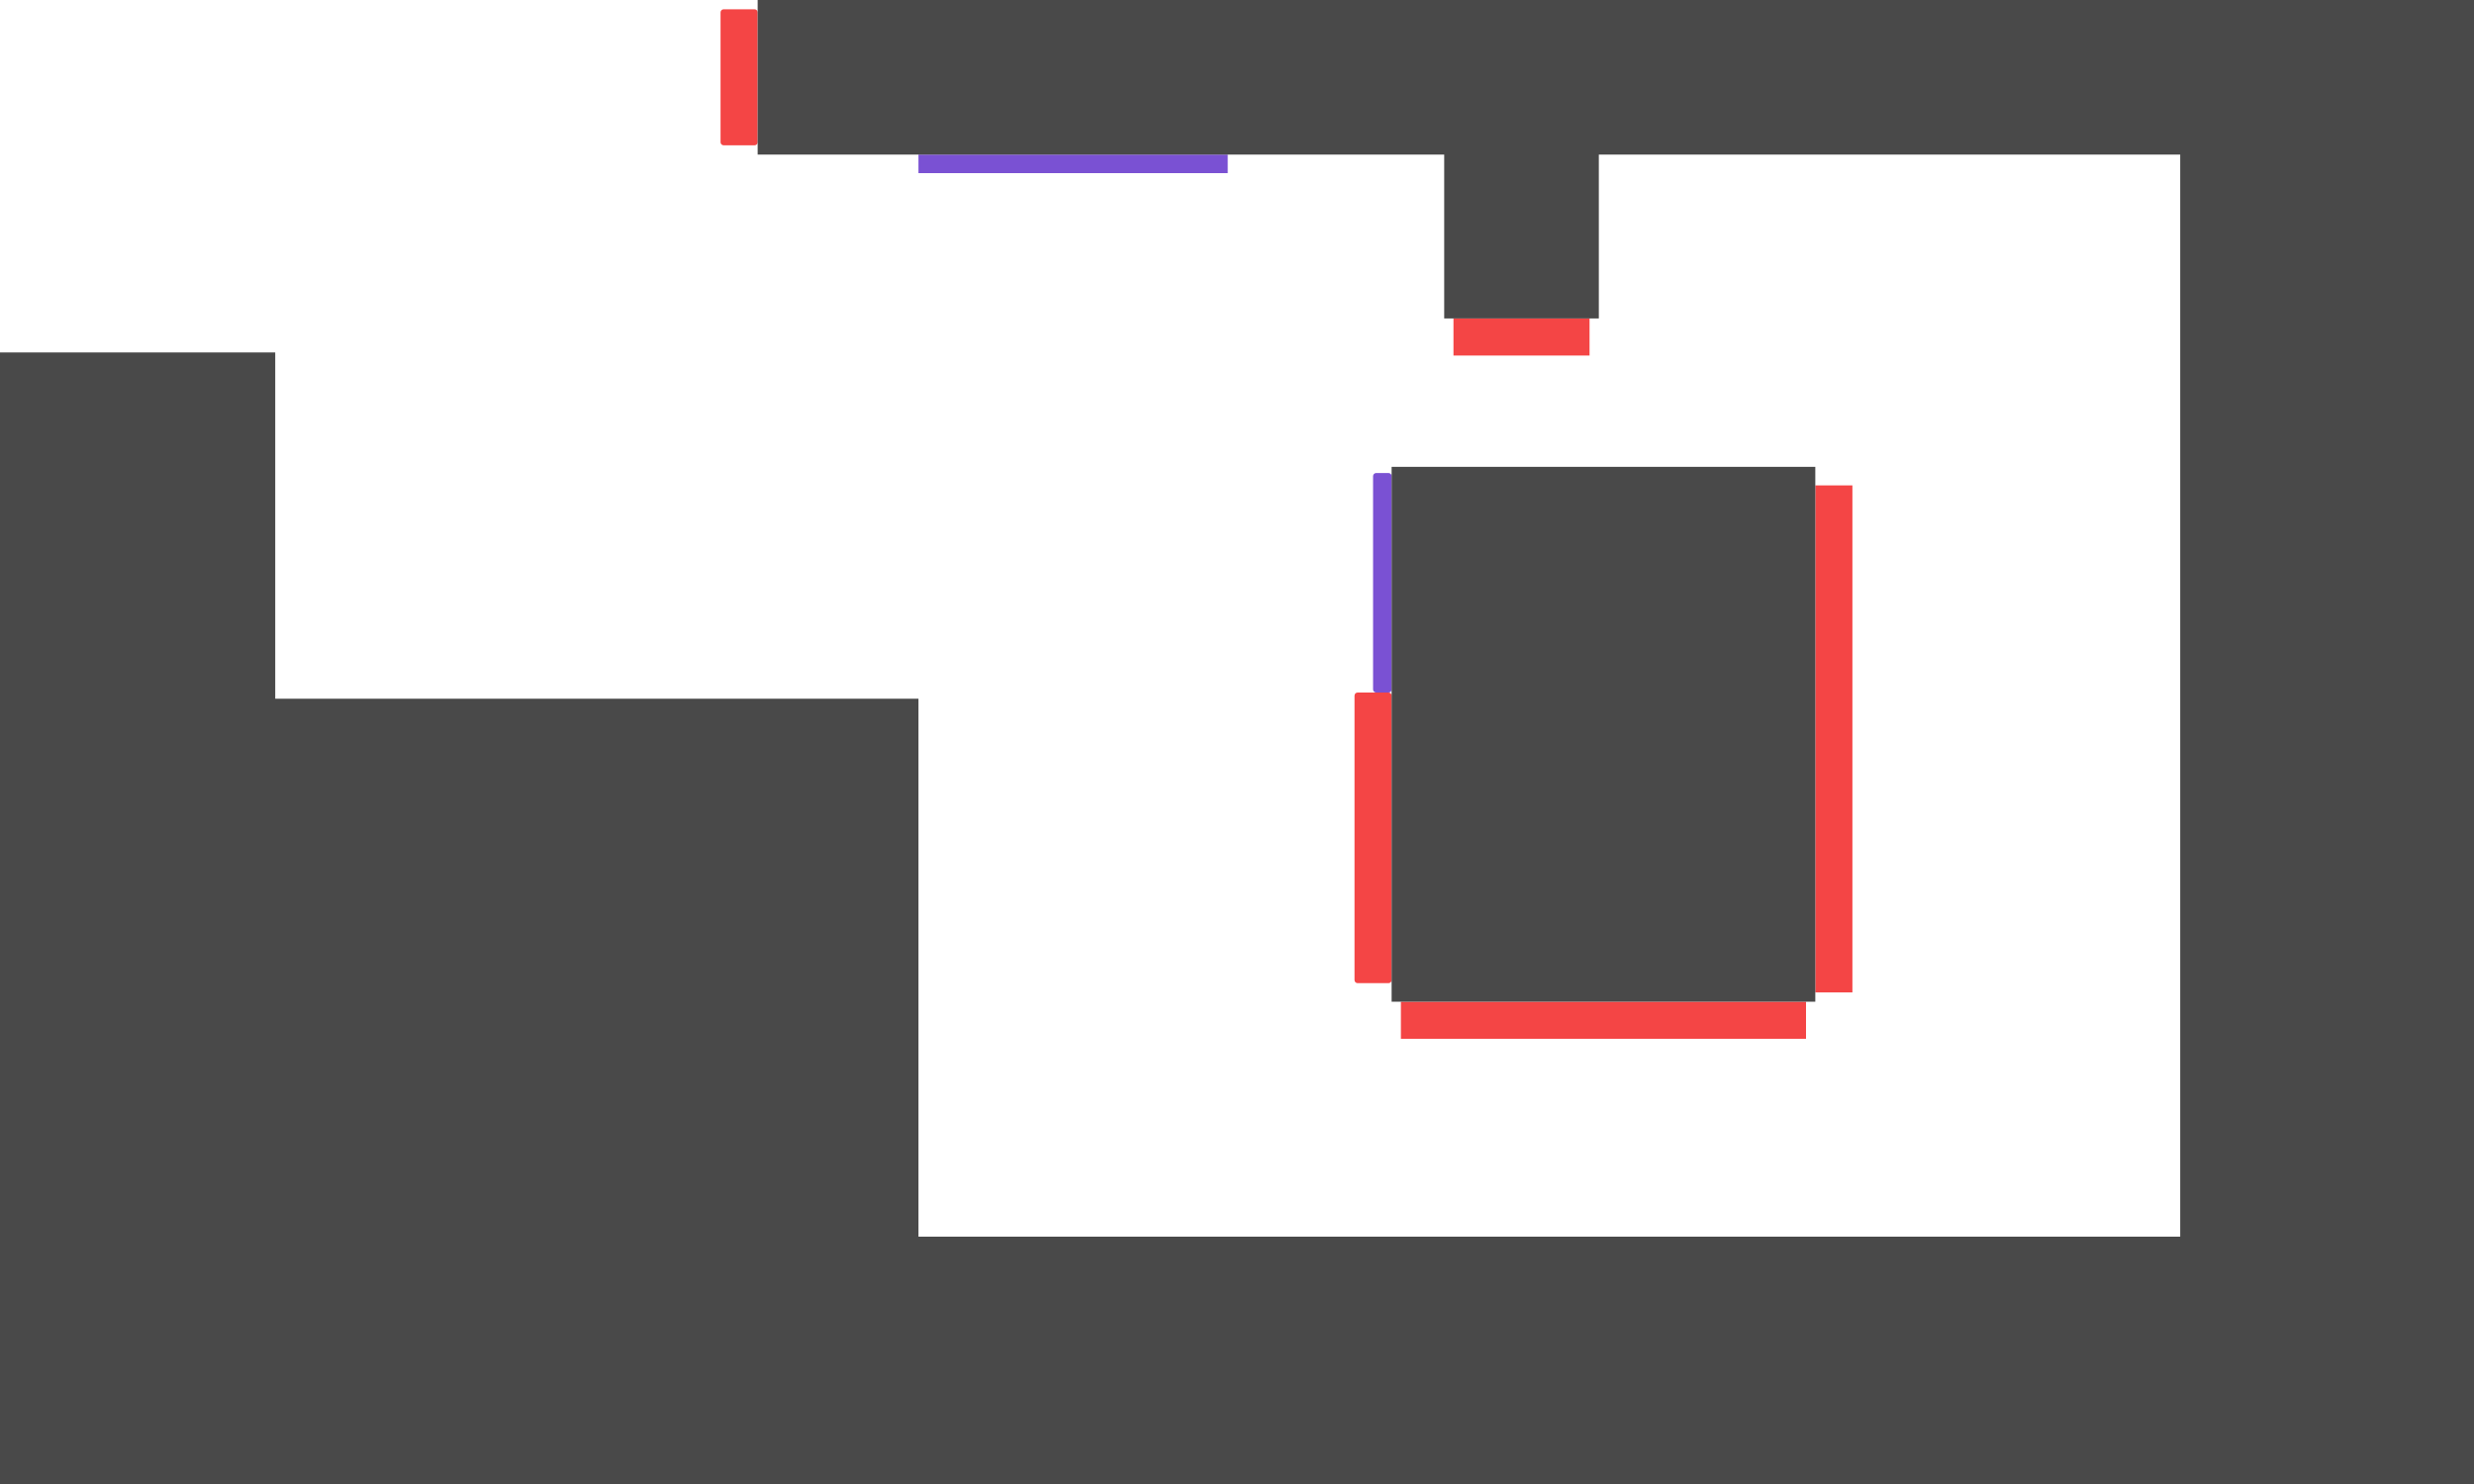
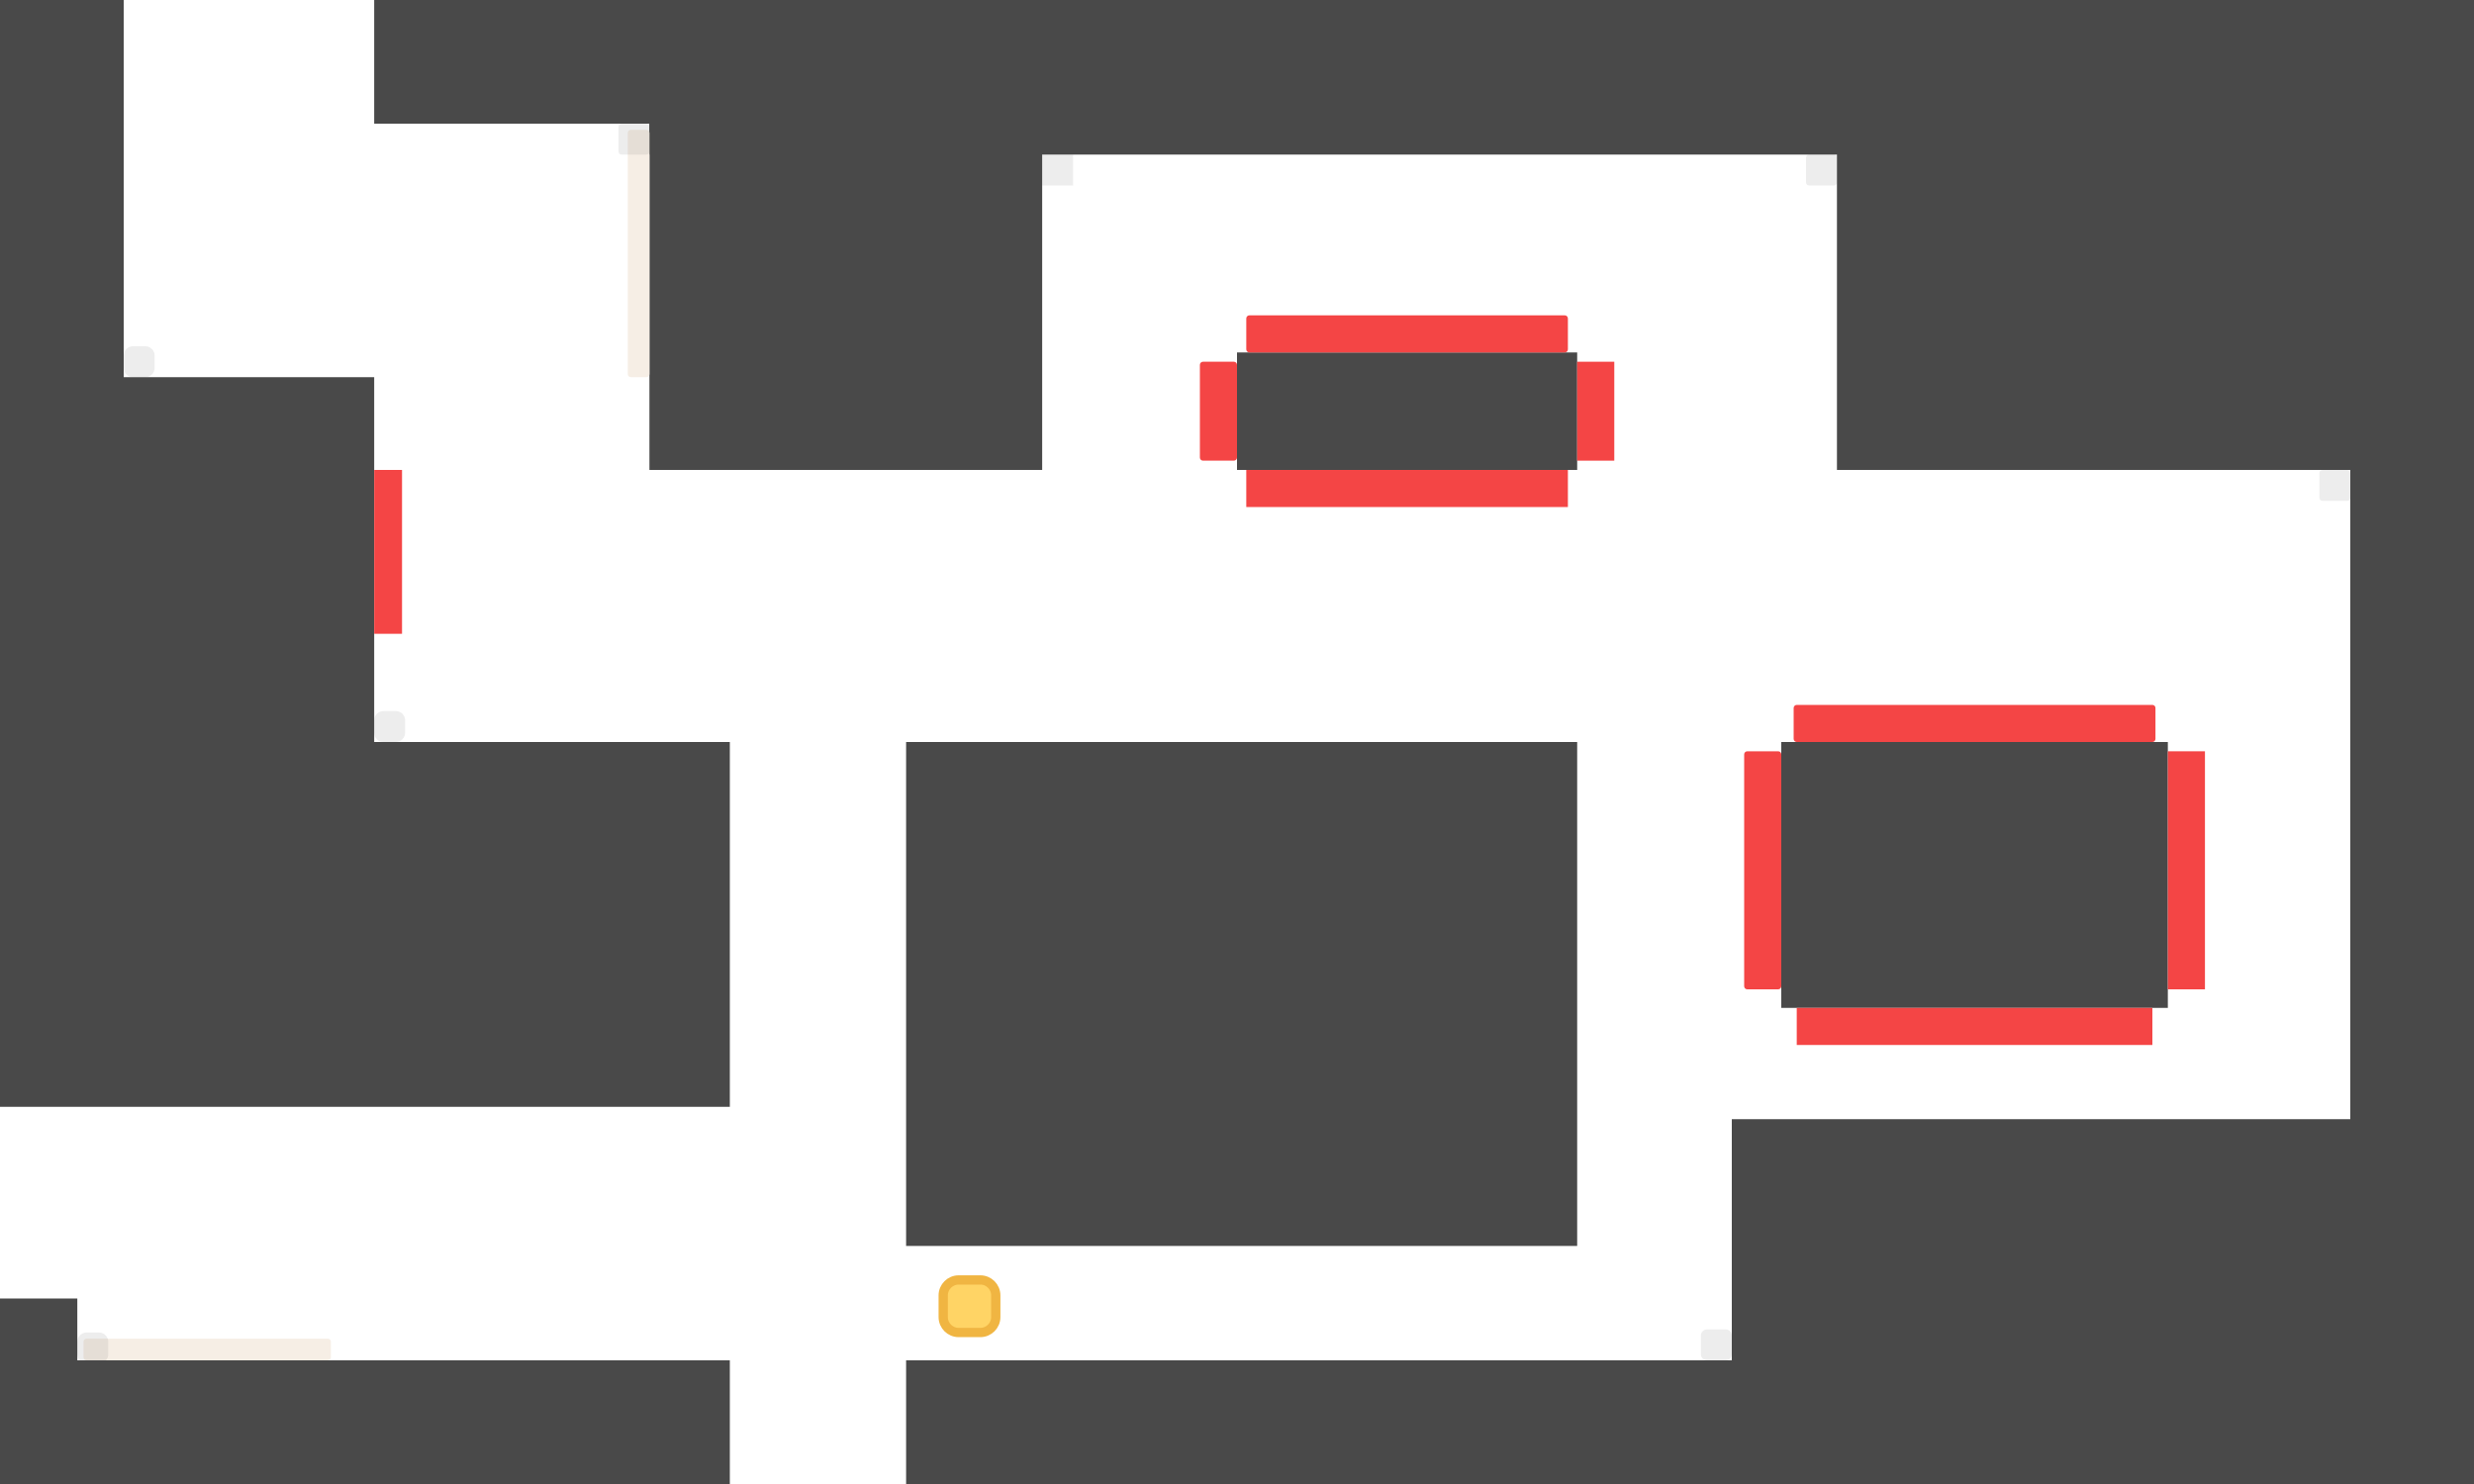
<svg xmlns="http://www.w3.org/2000/svg" width="800" height="480" viewBox="0 0 800 480" fill="none">
-   <rect x="587" y="157" width="12" height="164" fill="#F44545" />
-   <rect x="438" y="224" width="12" height="94" rx="1" fill="#F44545" />
-   <rect x="233" y="3" width="12" height="44" rx="1" fill="#F44545" />
-   <rect x="453" y="324" width="131" height="12" fill="#F44545" />
-   <rect x="470" y="103" width="44" height="12" fill="#F44545" />
-   <rect x="444" y="153" width="6" height="71" rx="1" fill="#7A51D3" />
-   <rect x="297" y="50" width="100" height="6" fill="#7A51D3" />
-   <rect x="450" y="151" width="137" height="173" fill="#494949" />
-   <rect x="467" y="24" width="50" height="79" fill="#494949" />
-   <rect x="245" width="523" height="50" fill="#494949" />
-   <rect y="400" width="800" height="80" fill="#494949" />
-   <rect y="226" width="297" height="197" fill="#494949" />
-   <rect x="705" width="95" height="437" fill="#494949" />
-   <rect y="114" width="89" height="151" fill="#494949" />
+   <rect x="760" y="-76" width="118" height="632" fill="#494949" />
+   <rect x="210" y="-58" width="127" height="210" fill="#494949" />
+   <rect x="-82" y="440" width="318" height="124" fill="#494949" />
+   <rect x="293" y="440" width="332" height="124" fill="#494949" />
+   <rect x="560" y="362" width="318" height="194" fill="#494949" />
+   <rect x="210" y="-154" width="698" height="204" fill="#494949" />
+   <rect x="-123" y="-119" width="163" height="375" fill="#494949" />
+   <rect x="-113" y="122" width="234" height="216" fill="#494949" />
+   <rect x="-98" y="240" width="334" height="118" fill="#494949" />
+   <rect x="-98" y="420" width="123" height="128" fill="#494949" />
+   <rect x="594" y="-119" width="305" height="271" fill="#494949" />
+   <rect x="576" y="240" width="125" height="86" fill="#494949" />
+   <rect x="293" y="240" width="217" height="163" fill="#494949" />
+   <rect x="400" y="114" width="110" height="38" fill="#494949" />
+   <rect x="564" y="243" width="12" height="77" rx="1" fill="#F44545" />
+   <rect x="580" y="228" width="117" height="12" rx="1" fill="#F44545" />
+   <rect x="403" y="102" width="104" height="12" rx="1" fill="#F44545" />
+   <rect x="403" y="152" width="104" height="12" fill="#F44545" />
+   <rect x="510" y="117" width="12" height="32" fill="#F44545" />
+   <rect x="388" y="117" width="12" height="32" rx="1" fill="#F44545" />
+   <rect x="121" y="-76" width="232" height="116" fill="#494949" />
+   <rect x="701" y="243" width="12" height="77" fill="#F44545" />
+   <rect x="581" y="326" width="115" height="12" fill="#F44545" />
+   <rect x="121" y="152" width="9" height="53" fill="#F44545" />
+   <rect width="80" height="7" rx="1" transform="matrix(-1 0 0 1 107 433)" fill="#F6EEE5" />
+   <rect width="7" height="80" rx="1" transform="matrix(-1 0 0 1 210 42)" fill="#F6EEE5" />
+   <rect opacity="0.1" x="750" y="364" width="10" height="10" rx="2" fill="#494949" />
+   <rect opacity="0.1" x="750" y="152" width="10" height="10" rx="1" fill="#494949" />
+   <rect opacity="0.1" x="584" y="50" width="10" height="10" rx="1" fill="#494949" />
+   <rect opacity="0.1" x="200" y="40" width="10" height="10" rx="1" fill="#494949" />
+   <rect opacity="0.1" x="550" y="430" width="10" height="10" rx="2" fill="#494949" />
+   <rect opacity="0.1" x="337" y="50" width="10" height="10" fill="#494949" />
+   <rect opacity="0.1" x="40" y="112" width="10" height="10" rx="3" fill="#494949" />
+   <rect opacity="0.1" x="121" y="230" width="10" height="10" rx="3" fill="#494949" />
+   <rect opacity="0.1" x="25" y="431" width="10" height="10" rx="3" fill="#494949" />
+   <rect x="305" y="414" width="17" height="17" rx="5" fill="#FFD465" stroke="#F0B542" stroke-width="3" />
</svg>
